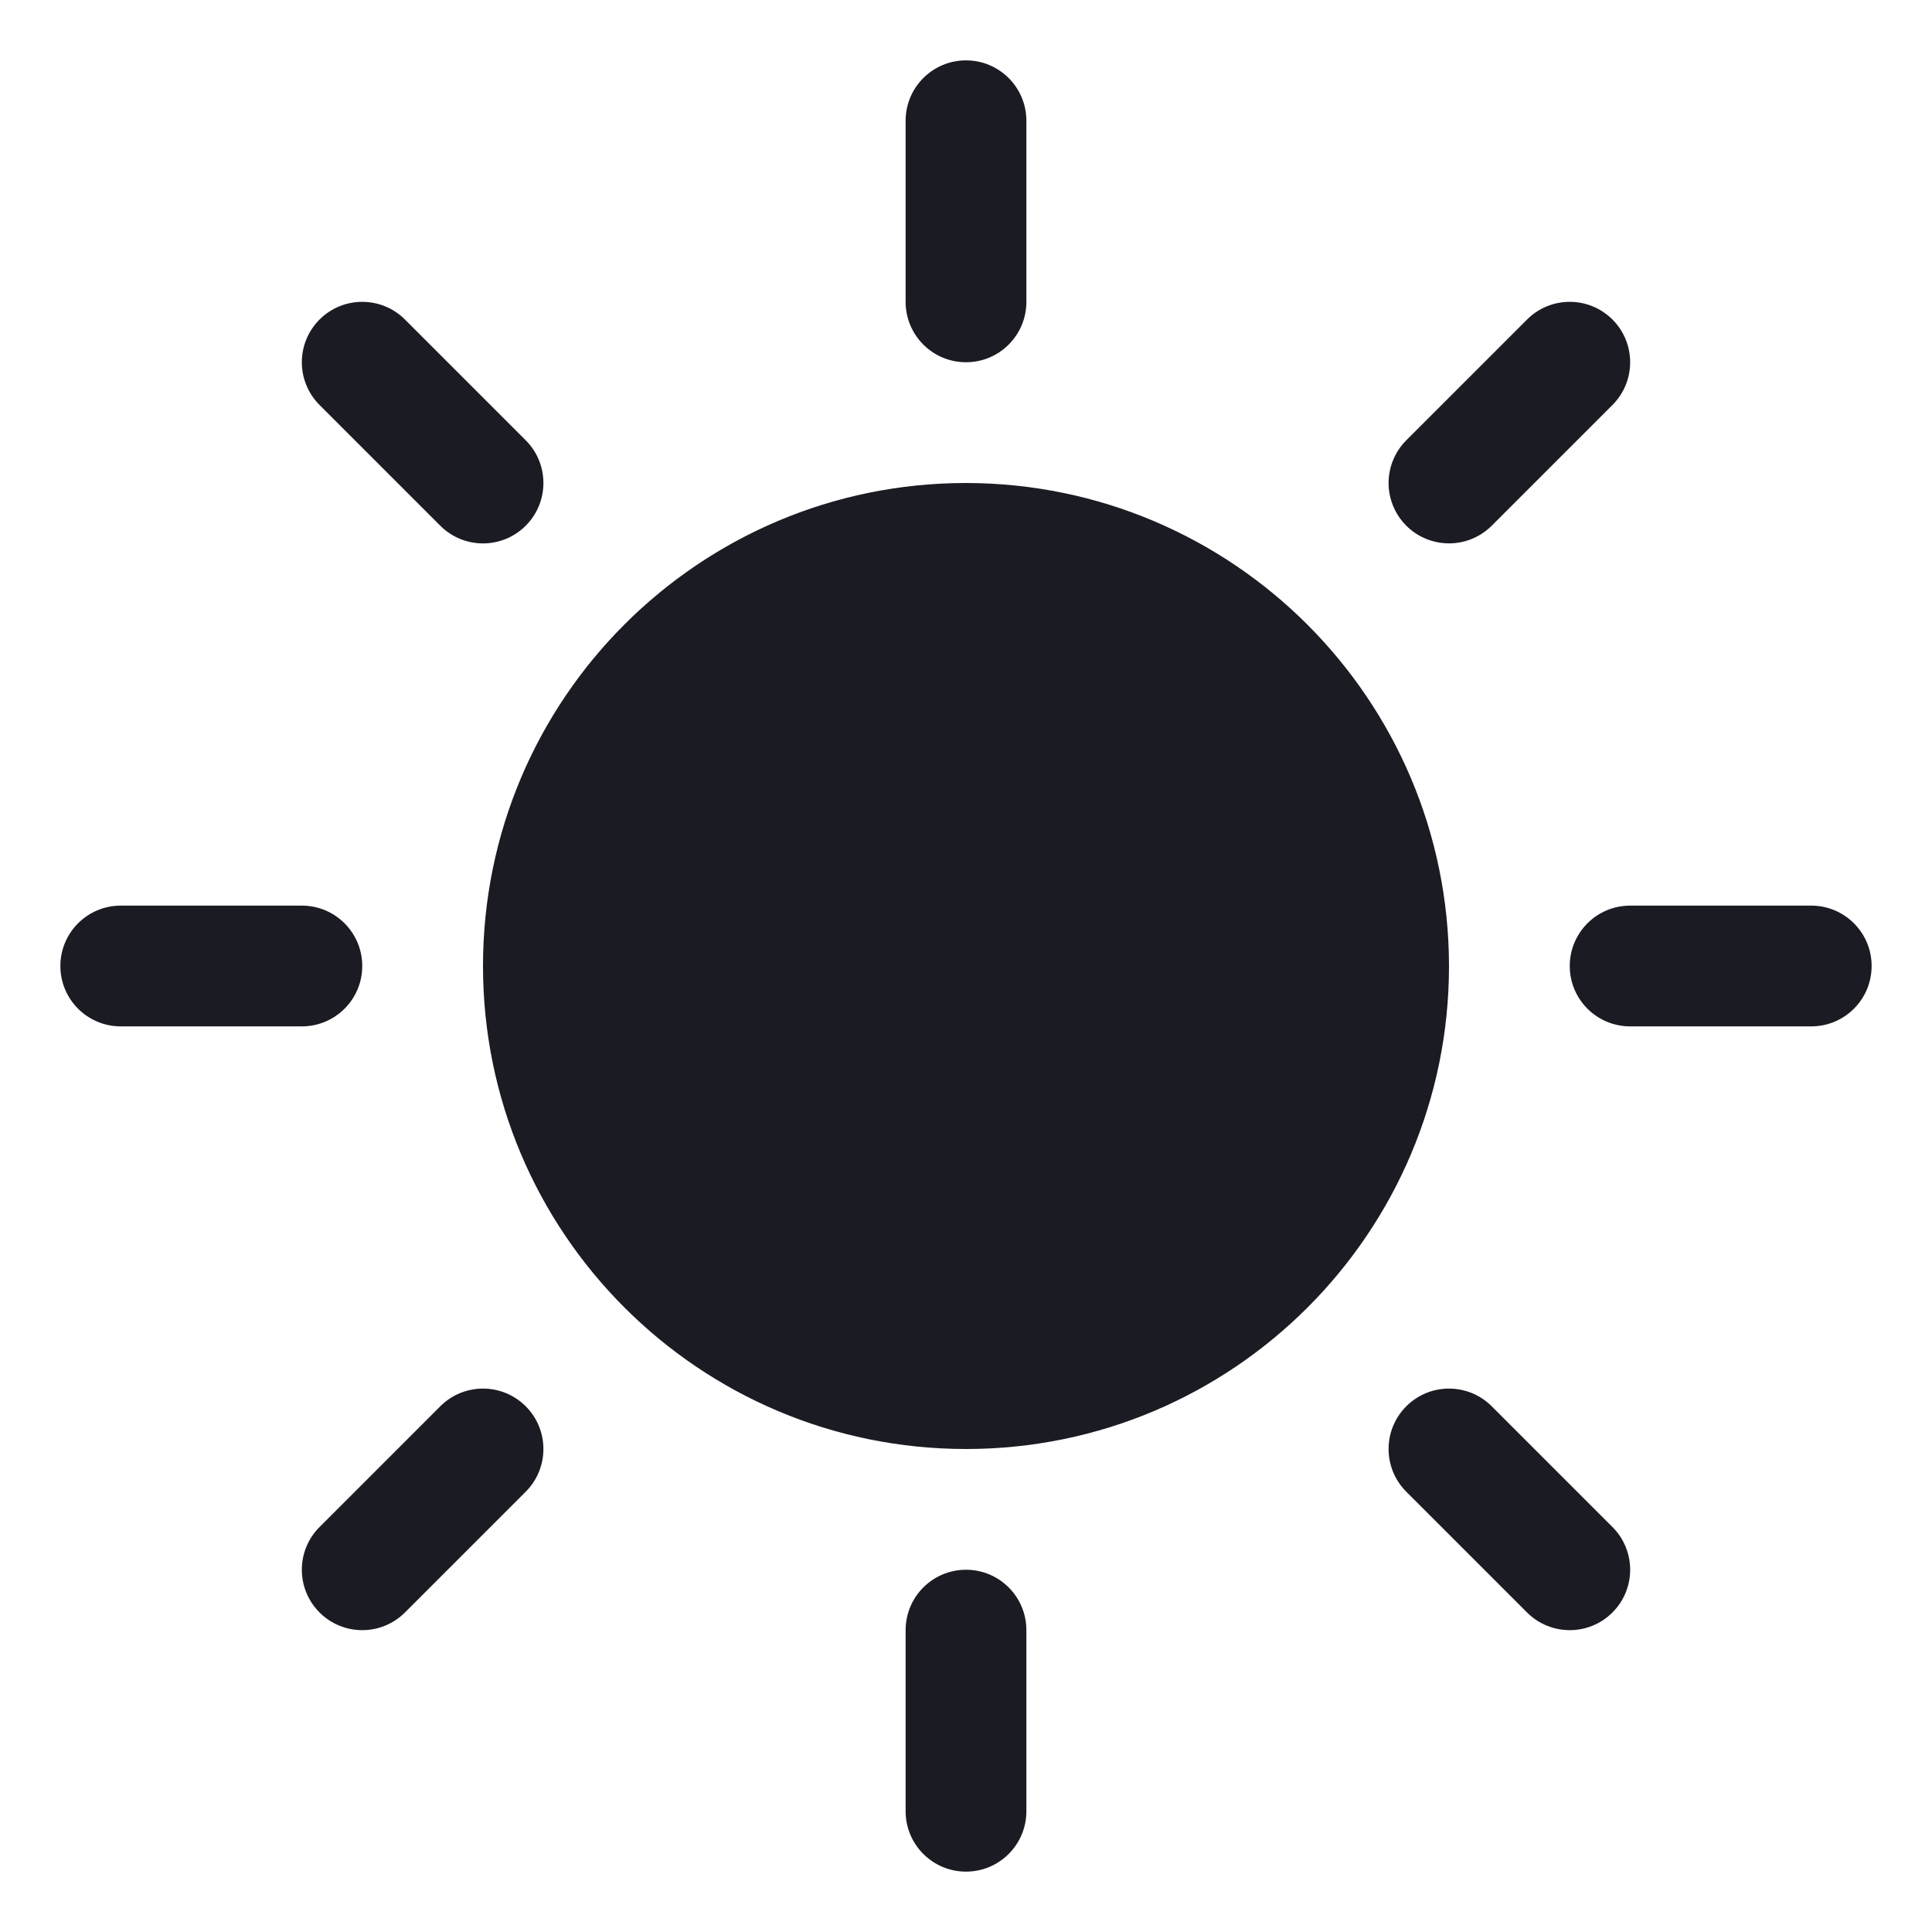
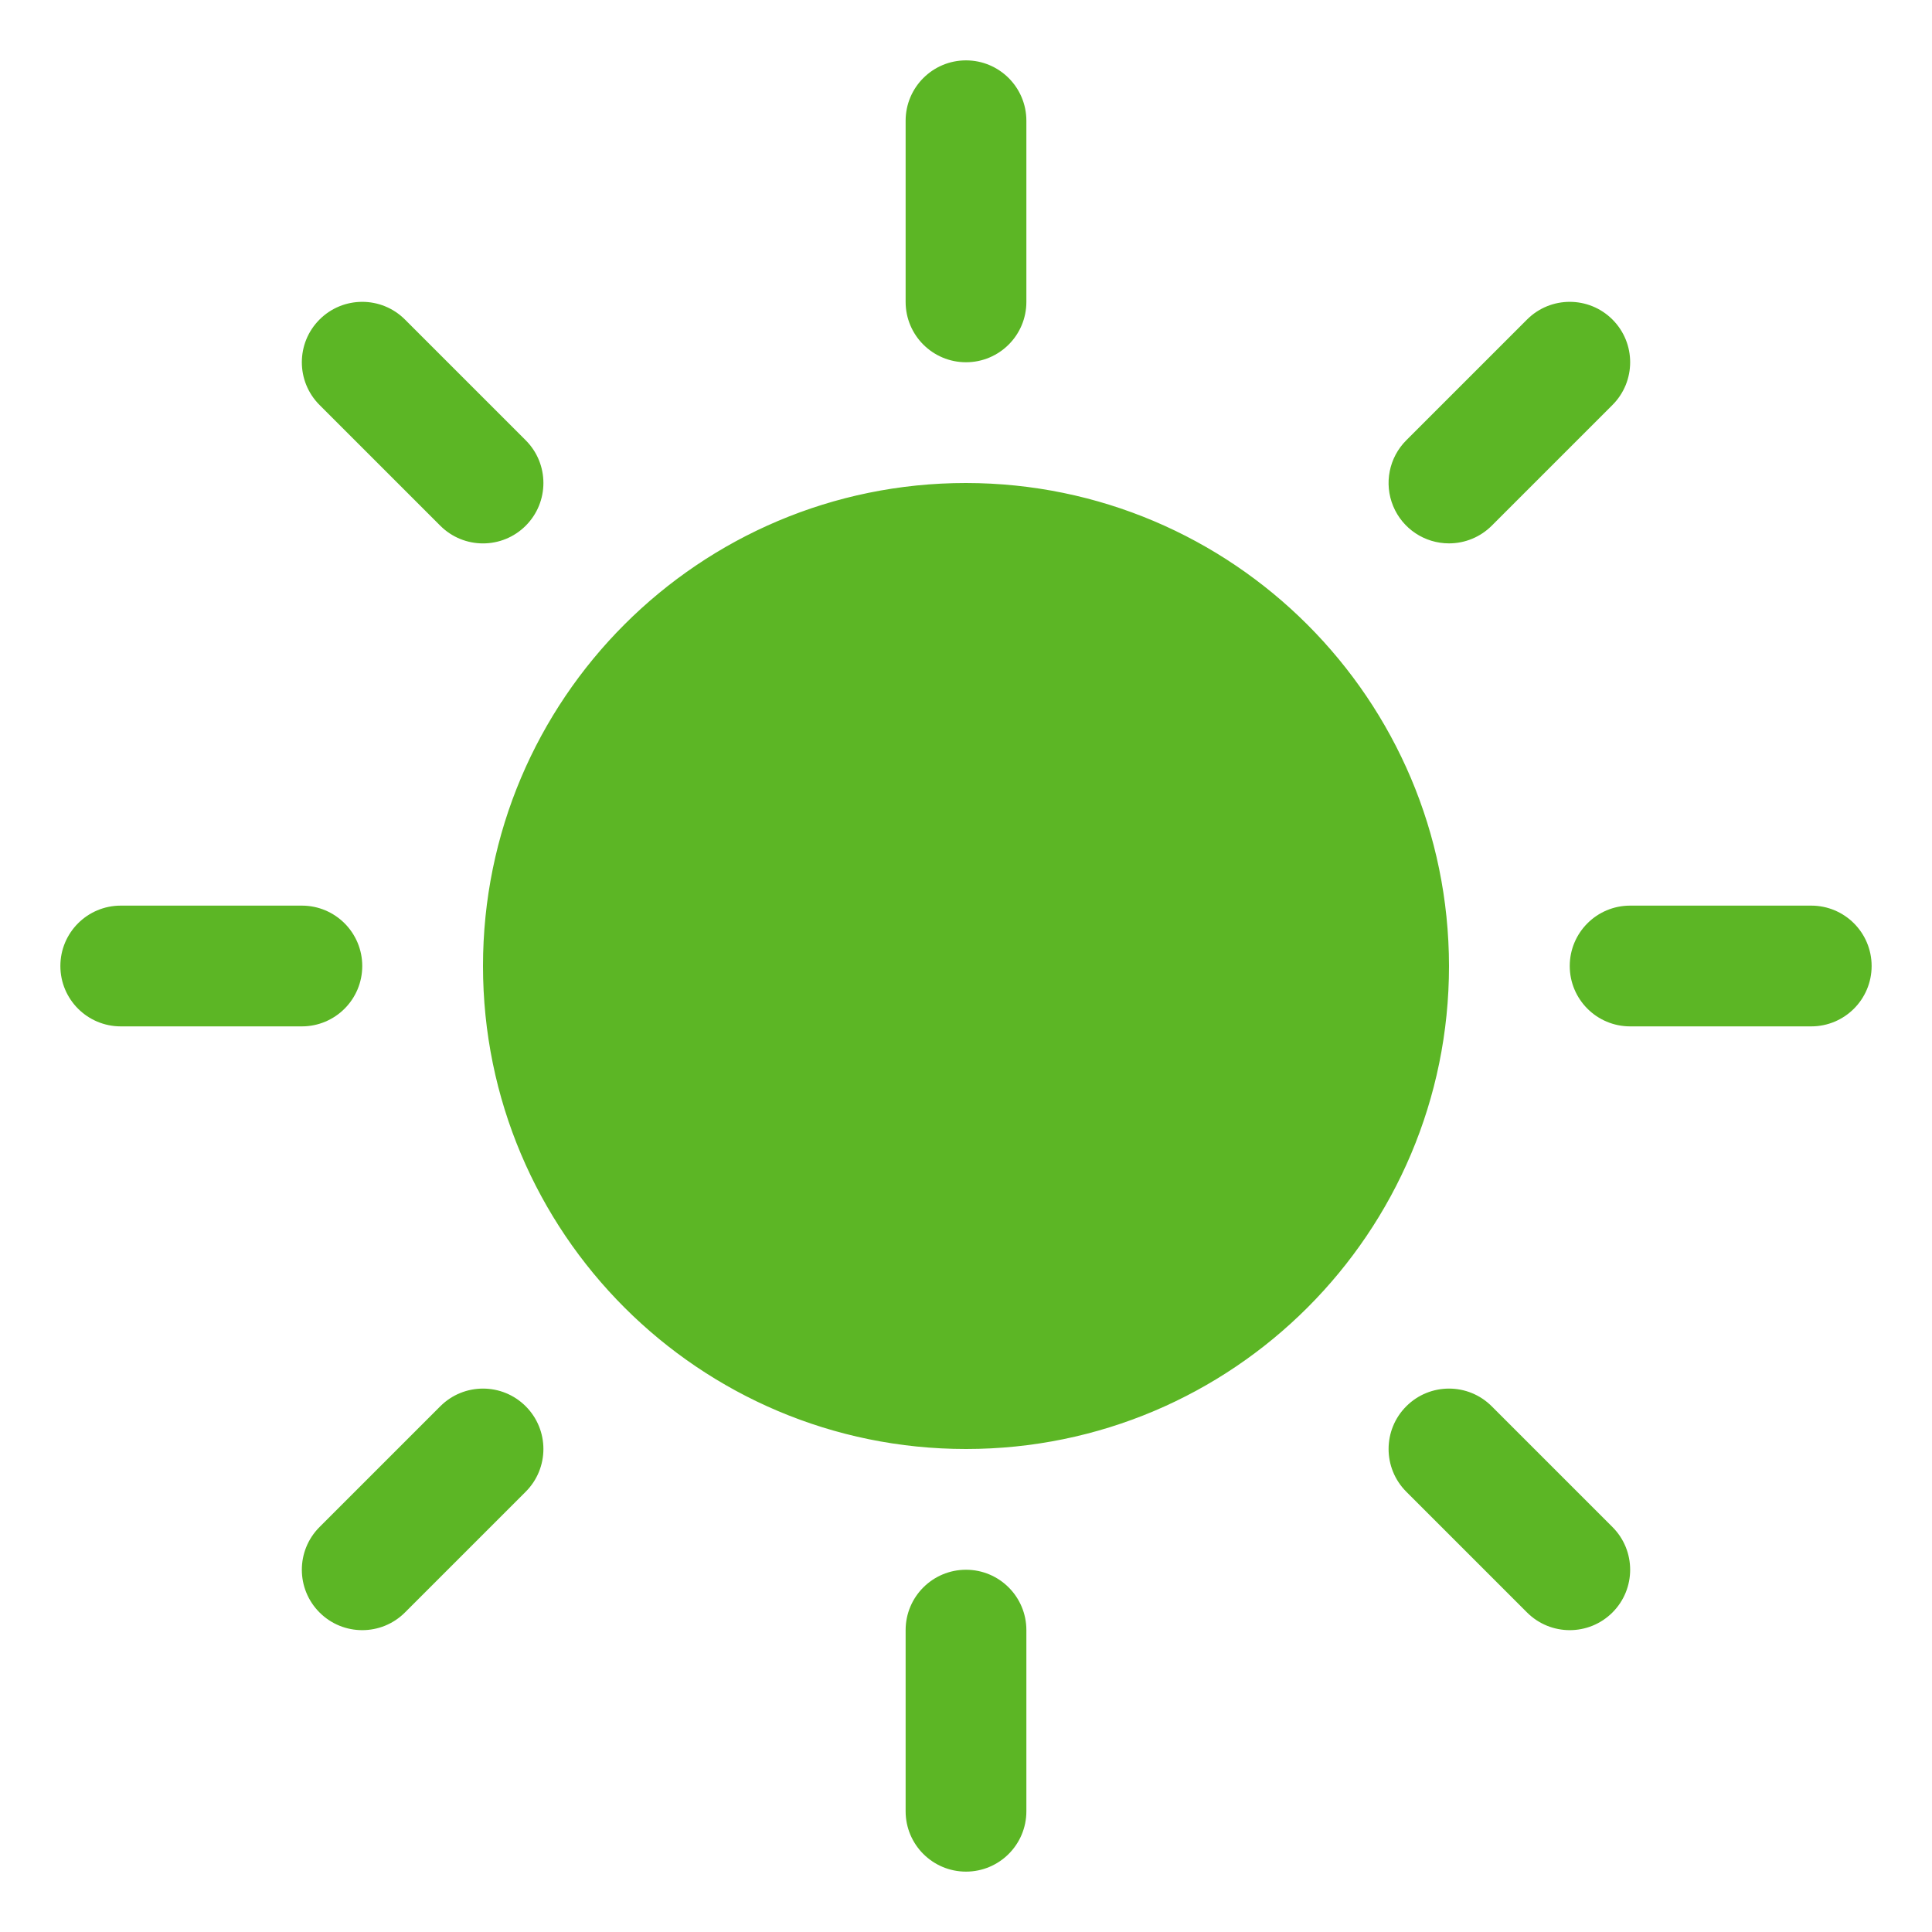
- <svg xmlns="http://www.w3.org/2000/svg" width="24" height="24" fill="#1b1b23" viewBox="0 0 256 256">
+ <svg xmlns="http://www.w3.org/2000/svg" width="24" height="24" fill="rgba(92, 182, 37, 1)" viewBox="0 0 256 256">
  <path d="M120,40V16a8,8,0,0,1,16,0V40a8,8,0,0,1-16,0Zm8,24a64,64,0,1,0,64,64A64.07,64.07,0,0,0,128,64ZM58.34,69.66A8,8,0,0,0,69.66,58.34l-16-16A8,8,0,0,0,42.34,53.66Zm0,116.68-16,16a8,8,0,0,0,11.32,11.32l16-16a8,8,0,0,0-11.32-11.32ZM192,72a8,8,0,0,0,5.66-2.34l16-16a8,8,0,0,0-11.32-11.32l-16,16A8,8,0,0,0,192,72Zm5.66,114.34a8,8,0,0,0-11.32,11.32l16,16a8,8,0,0,0,11.32-11.32ZM48,128a8,8,0,0,0-8-8H16a8,8,0,0,0,0,16H40A8,8,0,0,0,48,128Zm80,80a8,8,0,0,0-8,8v24a8,8,0,0,0,16,0V216A8,8,0,0,0,128,208Zm112-88H216a8,8,0,0,0,0,16h24a8,8,0,0,0,0-16Z" />
</svg>
